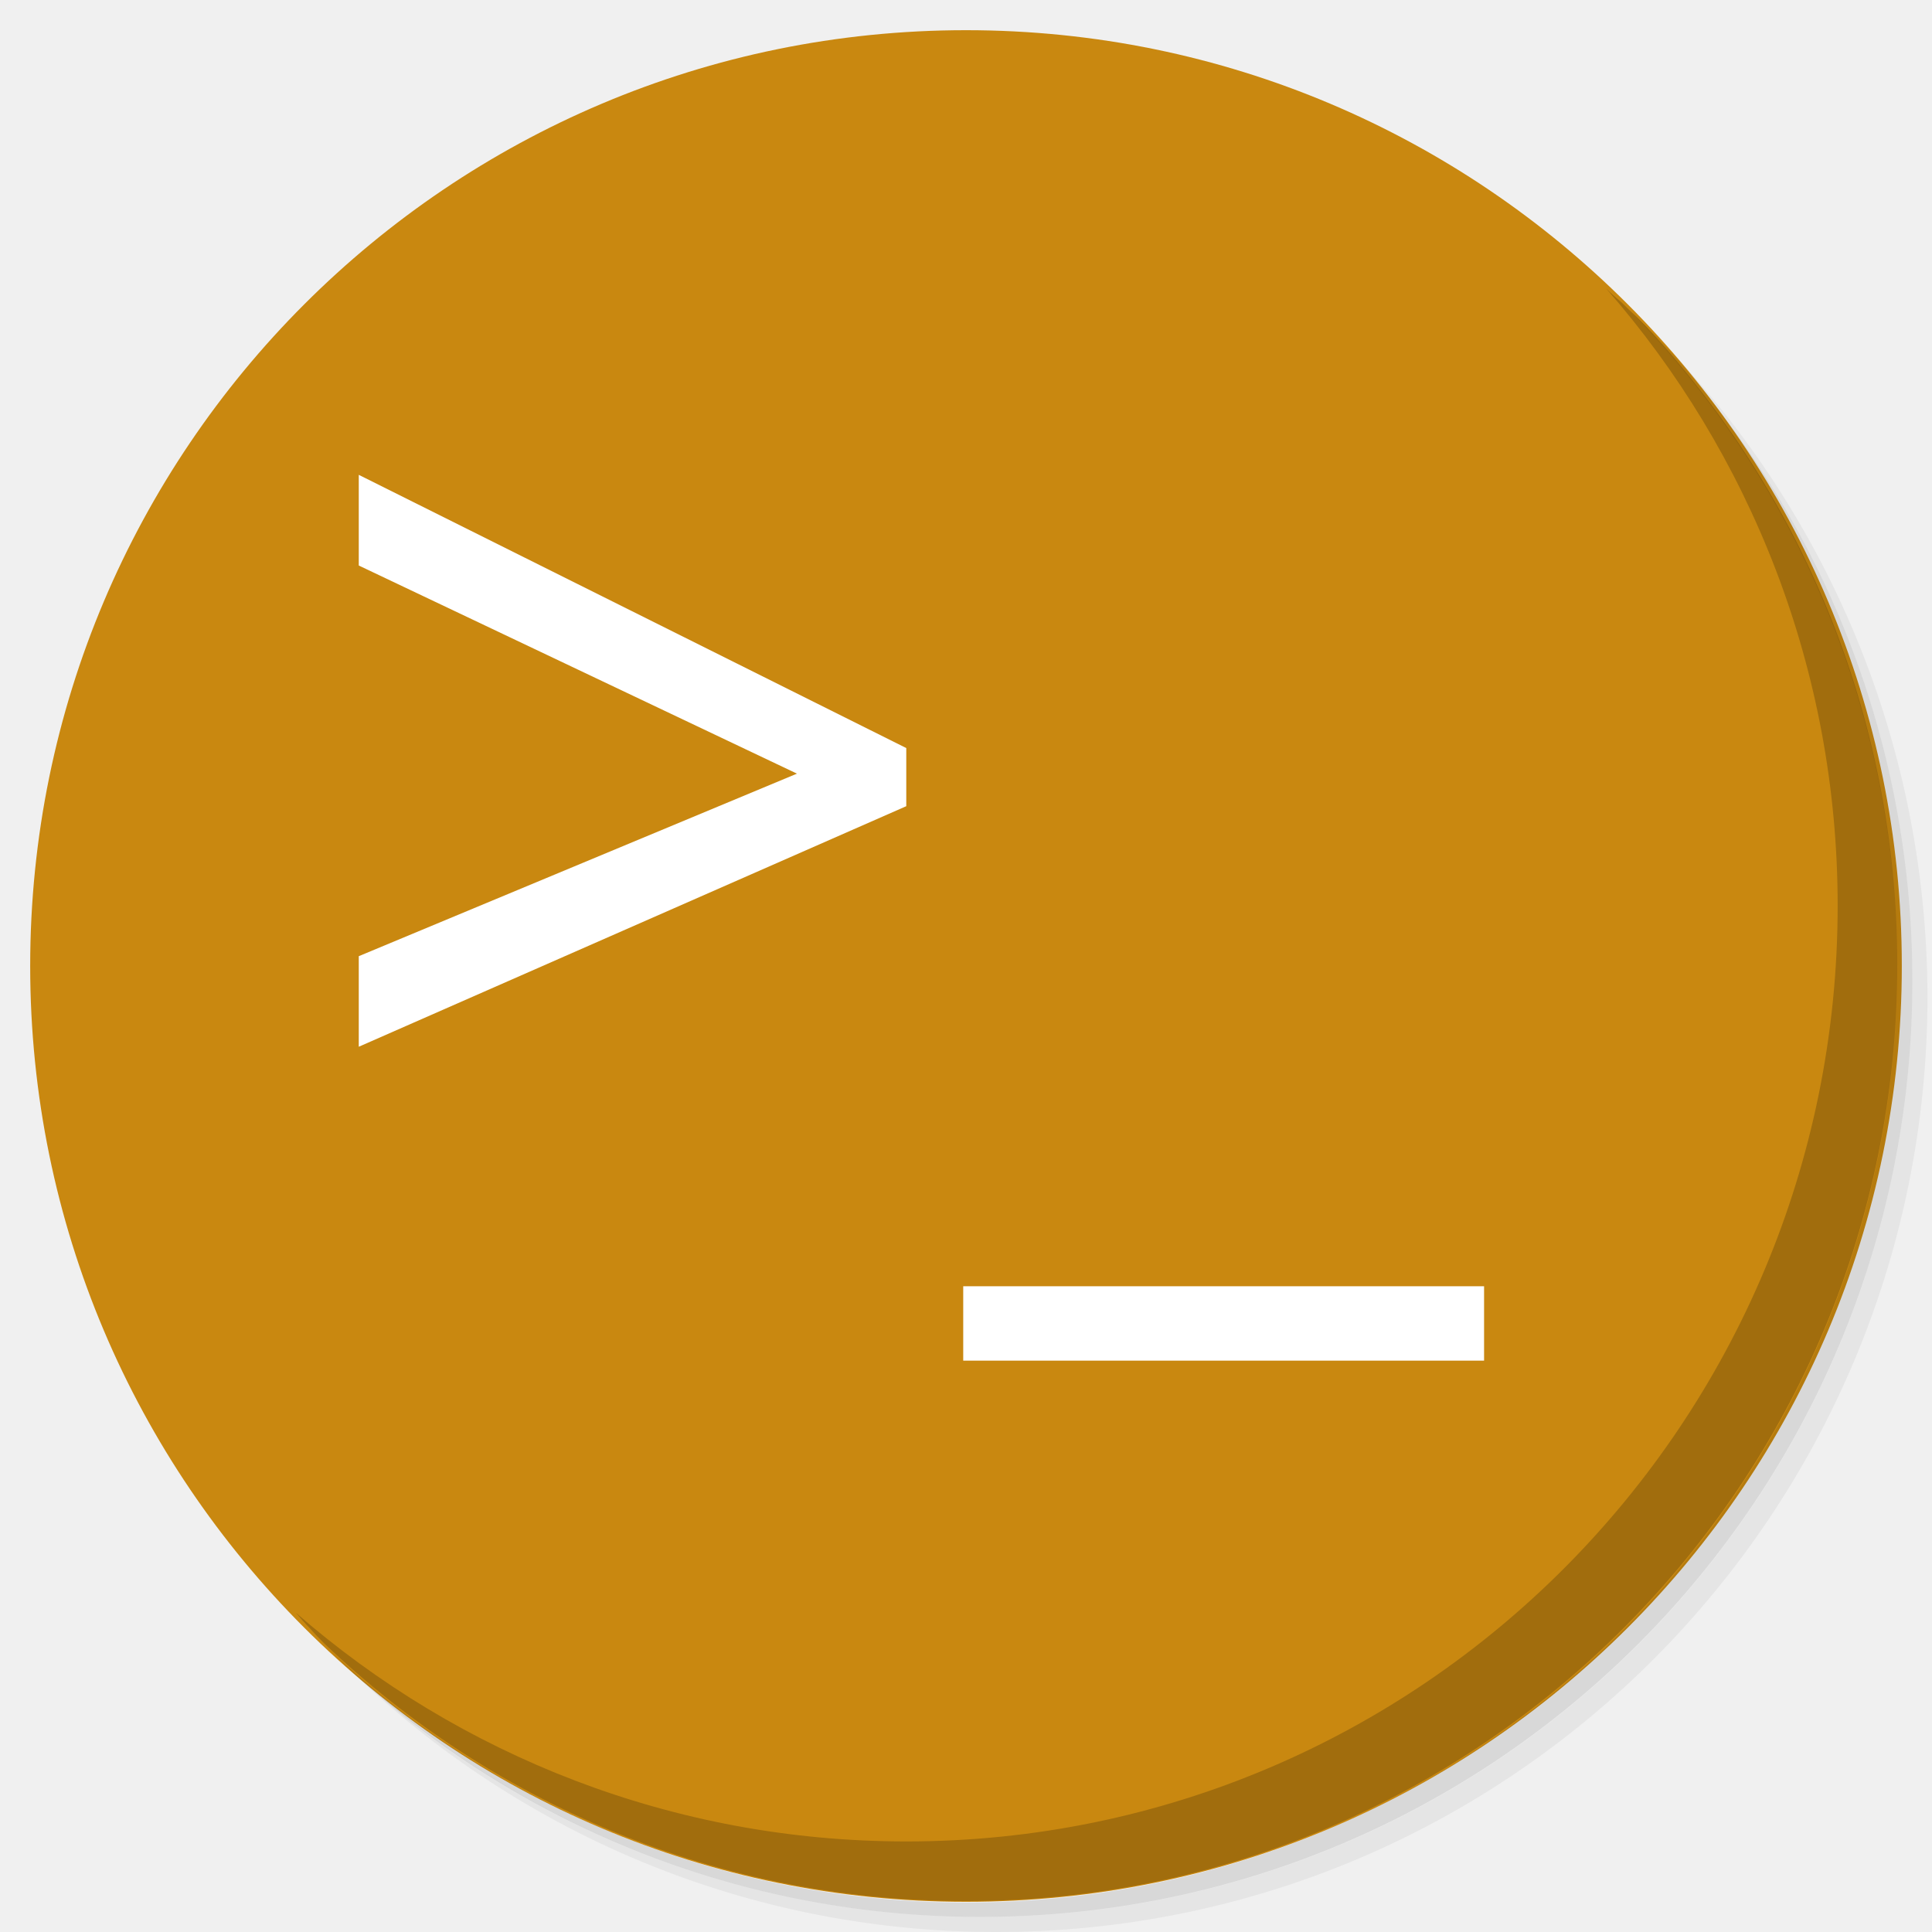
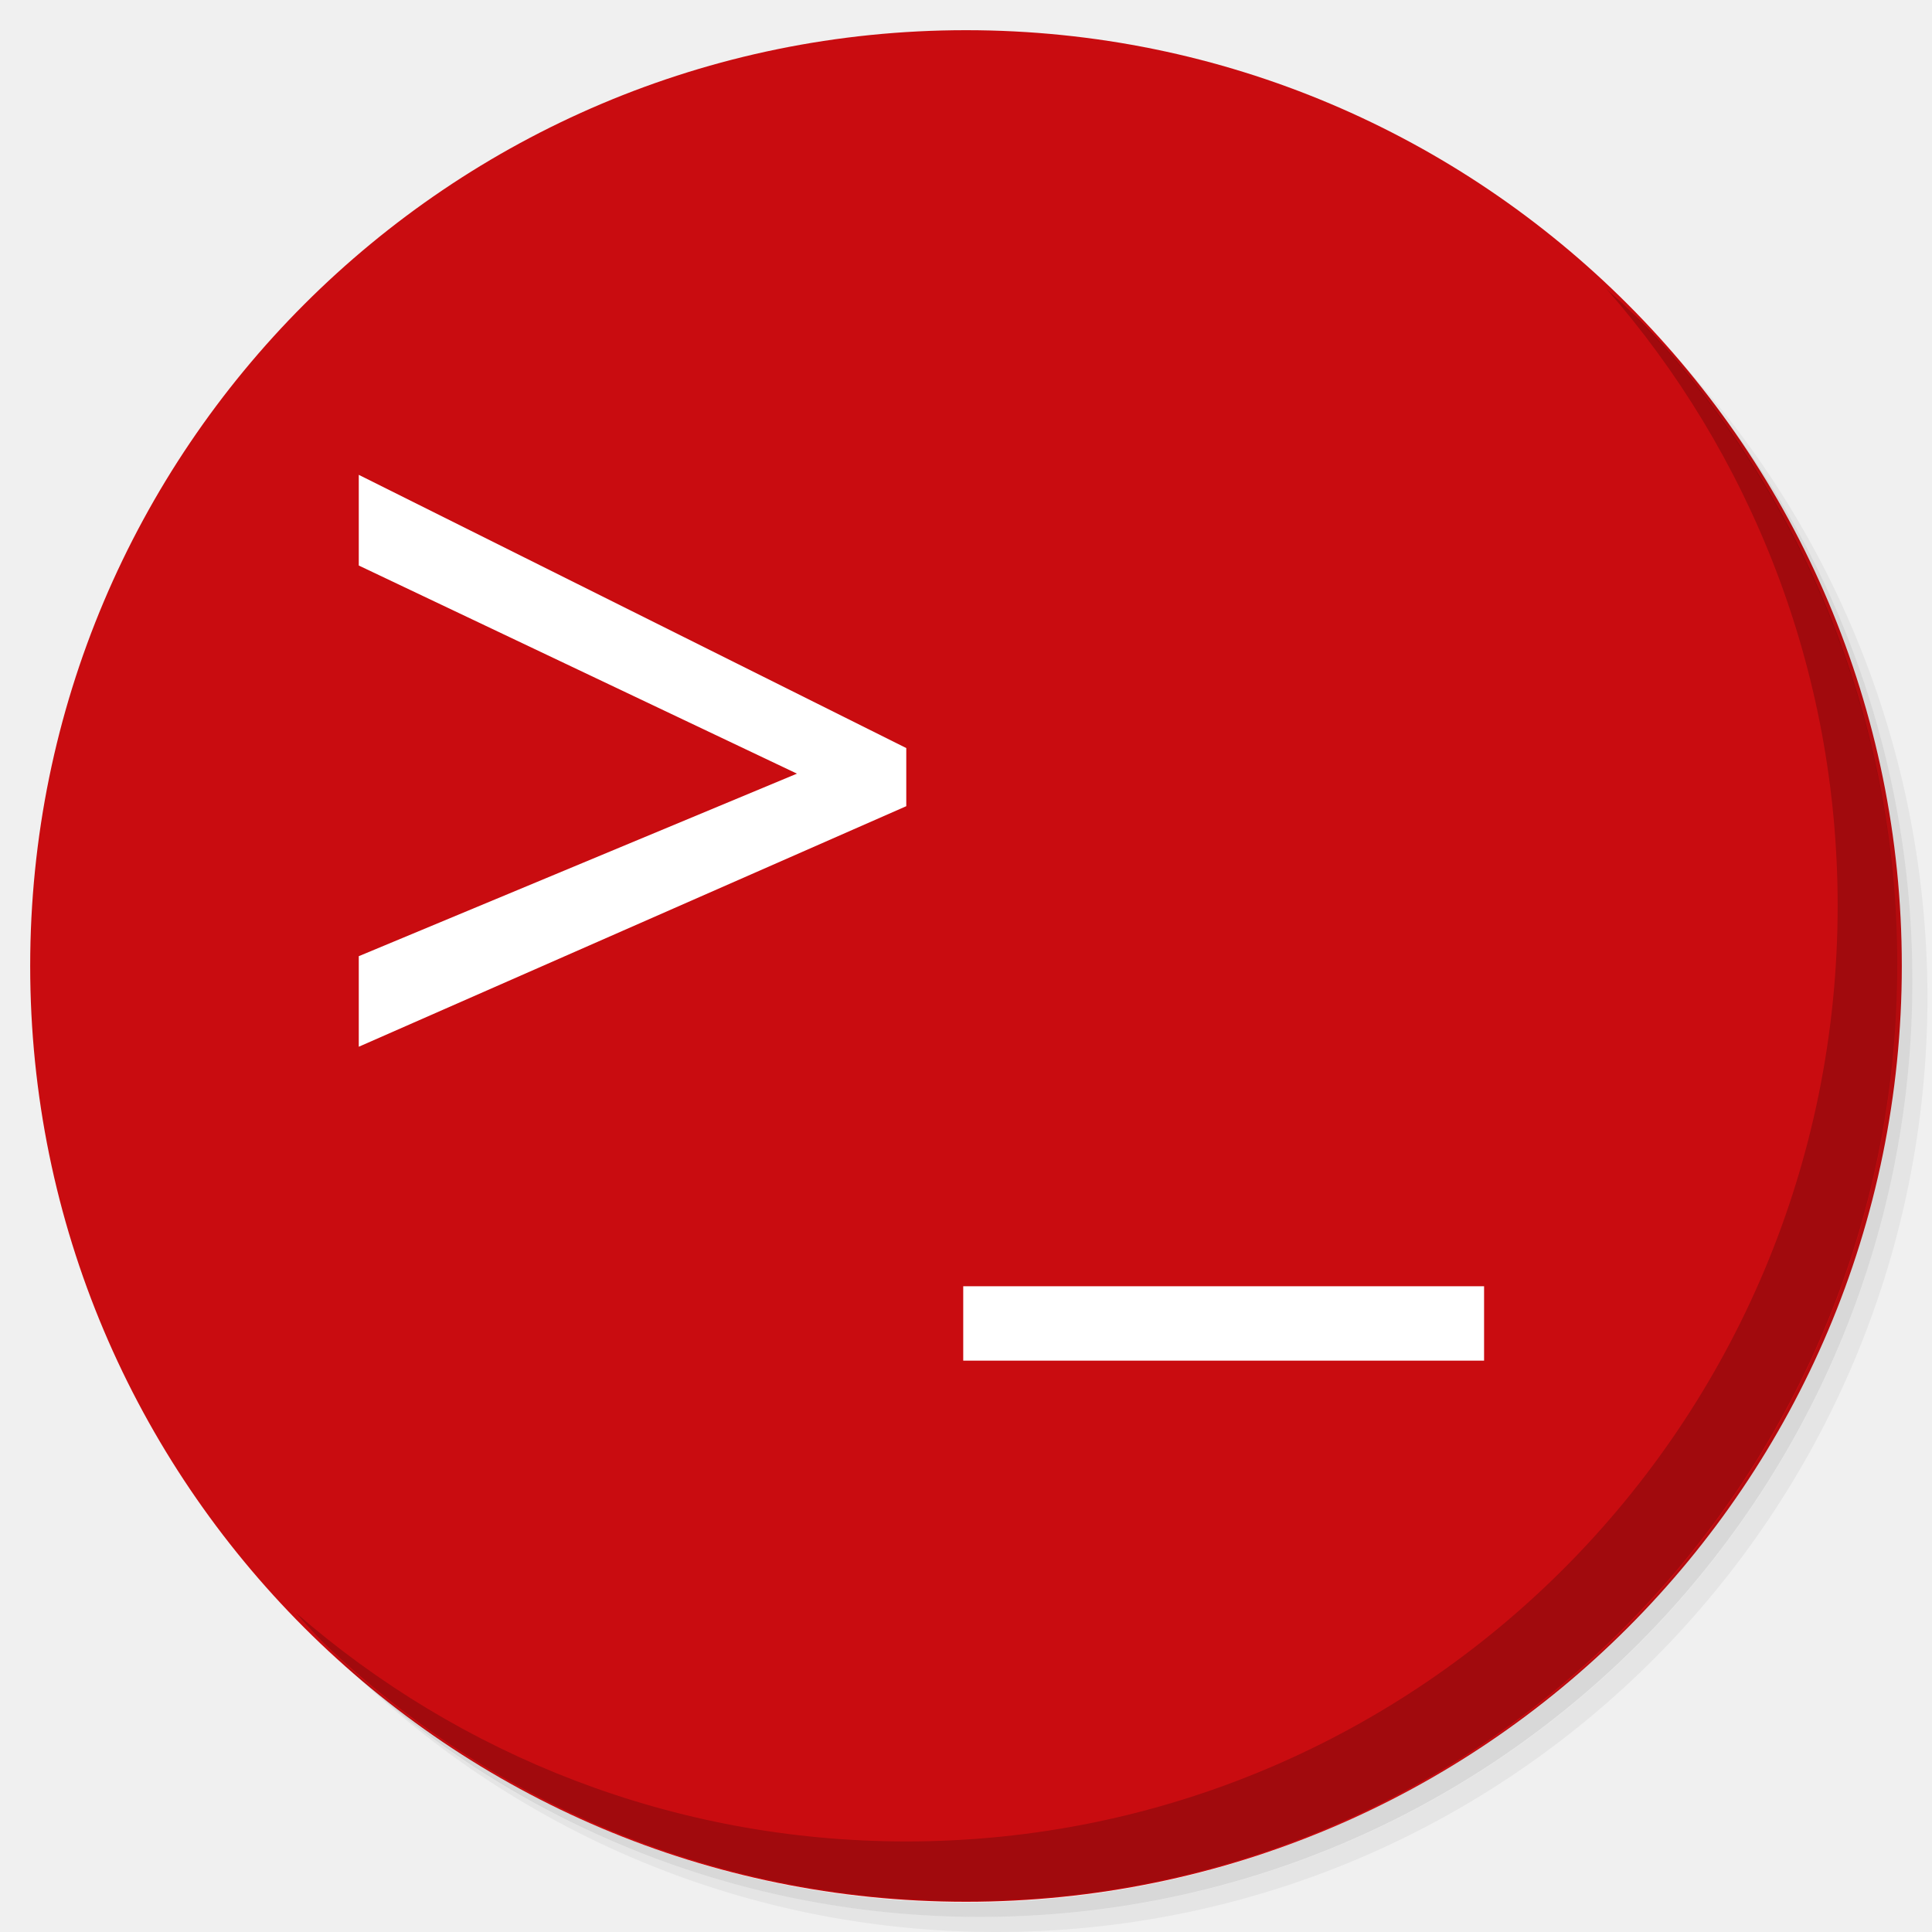
<svg xmlns="http://www.w3.org/2000/svg" xmlns:xlink="http://www.w3.org/1999/xlink" version="1.1" id="Layer_1" x="0px" y="0px" viewBox="0 0 256 256" enable-background="new 0 0 256 256" xml:space="preserve">
  <defs id="defs251">
    <clipPath id="b">
      <use width="100%" overflow="visible" xlink:href="#a" height="100%" id="use5" />
    </clipPath>
    <linearGradient x1="29.337" x2="81.837" y1="75.021" gradientUnits="userSpaceOnUse" y2="44.354" id="c">
      <stop id="stop10" offset="0" stop-opacity=".6" stop-color="#A52714" />
      <stop id="stop12" offset=".66" stop-opacity="0" stop-color="#A52714" />
    </linearGradient>
    <clipPath id="clipPath1232">
      <use width="100%" overflow="visible" xlink:href="#a" height="100%" id="use1230" />
    </clipPath>
    <clipPath id="clipPath1236">
      <use width="100%" overflow="visible" xlink:href="#a" height="100%" id="use1234" />
    </clipPath>
    <linearGradient x1="110.87" x2="52.538" y1="164.5" gradientUnits="userSpaceOnUse" y2="130.33" id="d">
      <stop id="stop23" offset="0" stop-opacity=".4" stop-color="#055524" />
      <stop id="stop25" offset=".33" stop-opacity="0" stop-color="#055524" />
    </linearGradient>
    <clipPath id="clipPath1244">
      <use width="100%" overflow="visible" xlink:href="#a" height="100%" id="use1242" />
    </clipPath>
    <clipPath id="clipPath1248">
      <use width="100%" overflow="visible" xlink:href="#a" height="100%" id="use1246" />
    </clipPath>
    <clipPath id="f">
      <use y="0" x="0" style="overflow:visible" id="use37" height="100%" xlink:href="#e" overflow="visible" width="100%" />
    </clipPath>
    <linearGradient x1="121.86" x2="136.55" y1="49.804" gradientUnits="userSpaceOnUse" y2="114.13" id="g">
      <stop id="stop42" offset="0" stop-opacity=".3" stop-color="#EA6100" />
      <stop id="stop44" offset=".66" stop-opacity="0" stop-color="#EA6100" />
    </linearGradient>
    <clipPath id="clipPath1258">
      <use width="100%" overflow="visible" xlink:href="#a" height="100%" id="use1256" />
    </clipPath>
    <clipPath id="clipPath1269">
      <use width="100%" overflow="visible" xlink:href="#a" height="100%" id="use1267" />
    </clipPath>
    <clipPath id="j">
      <use y="0" x="0" style="overflow:visible" id="use62" height="100%" xlink:href="#i" overflow="visible" width="100%" />
    </clipPath>
    <radialGradient id="l" gradientUnits="userSpaceOnUse" cy="55.948" cx="668.18" gradientTransform="translate(-576)" r="84.078">
      <stop stop-color="#3E2723" stop-opacity=".2" offset="0" id="stop73" />
      <stop stop-color="#3E2723" stop-opacity="0" offset="1" id="stop75" />
    </radialGradient>
    <clipPath id="clipPath1285">
      <use width="100%" overflow="visible" xlink:href="#a" height="100%" id="use1283" />
    </clipPath>
    <clipPath id="clipPath1289">
      <use width="100%" overflow="visible" xlink:href="#a" height="100%" id="use1287" />
    </clipPath>
    <clipPath id="n">
      <use y="0" x="0" style="overflow:visible" id="use83" height="100%" xlink:href="#m" overflow="visible" width="100%" />
    </clipPath>
    <radialGradient id="p" gradientUnits="userSpaceOnUse" cy="48.52" cx="597.88" gradientTransform="translate(-576)" r="78.044">
      <stop stop-color="#3E2723" stop-opacity=".2" offset="0" id="stop94" />
      <stop stop-color="#3E2723" stop-opacity="0" offset="1" id="stop96" />
    </radialGradient>
    <clipPath id="clipPath1305">
      <use width="100%" overflow="visible" xlink:href="#a" height="100%" id="use1303" />
    </clipPath>
    <radialGradient id="q" gradientUnits="userSpaceOnUse" cy="96.138" cx="671.84" gradientTransform="translate(-576)" r="87.87">
      <stop stop-color="#263238" stop-opacity=".2" offset="0" id="stop101" />
      <stop stop-color="#263238" stop-opacity="0" offset="1" id="stop103" />
    </radialGradient>
    <clipPath id="clipPath1312">
      <use width="100%" overflow="visible" xlink:href="#a" height="100%" id="use1310" />
    </clipPath>
    <clipPath id="clipPath1316">
      <use width="100%" overflow="visible" xlink:href="#a" height="100%" id="use1314" />
    </clipPath>
    <clipPath id="clipPath1320">
      <use width="100%" overflow="visible" xlink:href="#a" height="100%" id="use1318" />
    </clipPath>
    <clipPath id="clipPath1324">
      <use width="100%" overflow="visible" xlink:href="#a" height="100%" id="use1322" />
    </clipPath>
    <path d="m 8,184 h 83.77 l 38.88,-38.88 V 116 H 61.36 L 8,24.48 Z" id="e" />
    <path d="m 96,56 34.65,60 -38.88,68 H 184 V 56 Z" id="i" />
    <path d="M 21.97,8 V 48.34 L 61.36,116 96,56 h 88 V 8 Z" id="m" />
    <clipPath id="b-1">
      <use width="100%" overflow="visible" xlink:href="#a" height="100%" id="use5-7" />
    </clipPath>
    <clipPath id="clipPath1232-2">
      <use width="100%" overflow="visible" xlink:href="#a" height="100%" id="use1230-2" />
    </clipPath>
    <clipPath id="clipPath1236-6">
      <use width="100%" overflow="visible" xlink:href="#a" height="100%" id="use1234-1" />
    </clipPath>
    <clipPath id="clipPath1244-1">
      <use width="100%" overflow="visible" xlink:href="#a" height="100%" id="use1242-5" />
    </clipPath>
    <clipPath id="clipPath1248-9">
      <use width="100%" overflow="visible" xlink:href="#a" height="100%" id="use1246-4" />
    </clipPath>
    <clipPath id="f-9">
      <use y="0" x="0" style="overflow:visible" id="use37-0" height="100%" xlink:href="#e-8" overflow="visible" width="100%" />
    </clipPath>
    <clipPath id="clipPath1258-7">
      <use width="100%" overflow="visible" xlink:href="#a" height="100%" id="use1256-7" />
    </clipPath>
    <clipPath id="clipPath1269-1">
      <use width="100%" overflow="visible" xlink:href="#a" height="100%" id="use1267-1" />
    </clipPath>
    <clipPath id="j-5">
      <use y="0" x="0" style="overflow:visible" id="use62-9" height="100%" xlink:href="#i-5" overflow="visible" width="100%" />
    </clipPath>
    <radialGradient id="l-7" gradientUnits="userSpaceOnUse" cy="55.948" cx="668.18" gradientTransform="translate(-576)" r="84.078">
      <stop stop-color="#3E2723" stop-opacity=".2" offset="0" id="stop73-7" />
      <stop stop-color="#3E2723" stop-opacity="0" offset="1" id="stop75-6" />
    </radialGradient>
    <clipPath id="clipPath1285-7">
      <use width="100%" overflow="visible" xlink:href="#a" height="100%" id="use1283-3" />
    </clipPath>
    <clipPath id="clipPath1289-6">
      <use width="100%" overflow="visible" xlink:href="#a" height="100%" id="use1287-5" />
    </clipPath>
    <clipPath id="n-6">
      <use y="0" x="0" style="overflow:visible" id="use83-3" height="100%" xlink:href="#m-6" overflow="visible" width="100%" />
    </clipPath>
    <radialGradient id="p-9" gradientUnits="userSpaceOnUse" cy="48.52" cx="597.88" gradientTransform="translate(-576)" r="78.044">
      <stop stop-color="#3E2723" stop-opacity=".2" offset="0" id="stop94-4" />
      <stop stop-color="#3E2723" stop-opacity="0" offset="1" id="stop96-8" />
    </radialGradient>
    <clipPath id="clipPath1305-1">
      <use width="100%" overflow="visible" xlink:href="#a" height="100%" id="use1303-2" />
    </clipPath>
    <radialGradient id="q-9" gradientUnits="userSpaceOnUse" cy="96.138" cx="671.84" gradientTransform="translate(-576)" r="87.87">
      <stop stop-color="#263238" stop-opacity=".2" offset="0" id="stop101-3" />
      <stop stop-color="#263238" stop-opacity="0" offset="1" id="stop103-9" />
    </radialGradient>
    <clipPath id="clipPath1312-0">
      <use width="100%" overflow="visible" xlink:href="#a" height="100%" id="use1310-8" />
    </clipPath>
    <clipPath id="clipPath1316-8">
      <use width="100%" overflow="visible" xlink:href="#a" height="100%" id="use1314-5" />
    </clipPath>
    <clipPath id="clipPath1320-0">
      <use width="100%" overflow="visible" xlink:href="#a" height="100%" id="use1318-9" />
    </clipPath>
    <clipPath id="clipPath1324-6">
      <use width="100%" overflow="visible" xlink:href="#a" height="100%" id="use1322-3" />
    </clipPath>
    <path d="m 8,184 h 83.77 l 38.88,-38.88 V 116 H 61.36 L 8,24.48 Z" id="e-8" />
    <path d="m 96,56 34.65,60 -38.88,68 H 184 V 56 Z" id="i-5" />
    <path d="M 21.97,8 V 48.34 L 61.36,116 96,56 h 88 V 8 Z" id="m-6" />
    <radialGradient id="r" gradientUnits="userSpaceOnUse" cy="32.014" cx="34.286" gradientTransform="translate(-23.07961,-106.2699)" r="176.75">
      <stop stop-color="#fff" stop-opacity=".1" offset="0" id="stop130" />
      <stop stop-color="#fff" stop-opacity="0" offset="1" id="stop132" />
    </radialGradient>
    <clipPath id="b-0">
      <use y="0" x="0" style="overflow:visible" width="100%" overflow="visible" xlink:href="#a" height="100%" id="use5-5" />
    </clipPath>
    <clipPath id="clipPath963">
      <use y="0" x="0" style="overflow:visible" width="100%" overflow="visible" xlink:href="#a" height="100%" id="use961" />
    </clipPath>
    <clipPath id="clipPath967">
      <use y="0" x="0" style="overflow:visible" width="100%" overflow="visible" xlink:href="#a" height="100%" id="use965" />
    </clipPath>
    <radialGradient id="q-94" gradientUnits="userSpaceOnUse" cy="96.138" cx="671.84" gradientTransform="translate(-576)" r="87.87">
      <stop stop-color="#263238" stop-opacity=".2" offset="0" id="stop101-6" />
      <stop stop-color="#263238" stop-opacity="0" offset="1" id="stop103-92" />
    </radialGradient>
    <clipPath id="clipPath974">
      <use y="0" x="0" style="overflow:visible" width="100%" overflow="visible" xlink:href="#a" height="100%" id="use972" />
    </clipPath>
    <radialGradient id="p-2" gradientUnits="userSpaceOnUse" cy="48.52" cx="597.88" gradientTransform="translate(-576)" r="78.044">
      <stop stop-color="#3E2723" stop-opacity=".2" offset="0" id="stop94-47" />
      <stop stop-color="#3E2723" stop-opacity="0" offset="1" id="stop96-7" />
    </radialGradient>
    <clipPath id="clipPath981">
      <use y="0" x="0" style="overflow:visible" width="100%" overflow="visible" xlink:href="#a" height="100%" id="use979" />
    </clipPath>
    <clipPath id="clipPath985">
      <use y="0" x="0" style="overflow:visible" width="100%" overflow="visible" xlink:href="#a" height="100%" id="use983" />
    </clipPath>
    <clipPath id="n-5">
      <use width="100%" overflow="visible" xlink:href="#m-0" height="100%" id="use83-4" style="overflow:visible" x="0" y="0" />
    </clipPath>
    <radialGradient id="l-2" gradientUnits="userSpaceOnUse" cy="55.948" cx="668.18" gradientTransform="translate(-576)" r="84.078">
      <stop stop-color="#3E2723" stop-opacity=".2" offset="0" id="stop73-8" />
      <stop stop-color="#3E2723" stop-opacity="0" offset="1" id="stop75-9" />
    </radialGradient>
    <clipPath id="clipPath997">
      <use y="0" x="0" style="overflow:visible" width="100%" overflow="visible" xlink:href="#a" height="100%" id="use995" />
    </clipPath>
    <clipPath id="clipPath1001">
      <use y="0" x="0" style="overflow:visible" width="100%" overflow="visible" xlink:href="#a" height="100%" id="use999" />
    </clipPath>
    <clipPath id="j-3">
      <use width="100%" overflow="visible" xlink:href="#i-1" height="100%" id="use62-6" style="overflow:visible" x="0" y="0" />
    </clipPath>
    <clipPath id="clipPath1010">
      <use y="0" x="0" style="overflow:visible" width="100%" overflow="visible" xlink:href="#a" height="100%" id="use1008" />
    </clipPath>
    <clipPath id="clipPath1017">
      <use y="0" x="0" style="overflow:visible" width="100%" overflow="visible" xlink:href="#a" height="100%" id="use1015" />
    </clipPath>
    <clipPath id="f-0">
      <use width="100%" overflow="visible" xlink:href="#e-1" height="100%" id="use37-5" style="overflow:visible" x="0" y="0" />
    </clipPath>
    <clipPath id="clipPath1029">
      <use y="0" x="0" style="overflow:visible" width="100%" overflow="visible" xlink:href="#a" height="100%" id="use1027" />
    </clipPath>
    <clipPath id="clipPath1033">
      <use y="0" x="0" style="overflow:visible" width="100%" overflow="visible" xlink:href="#a" height="100%" id="use1031" />
    </clipPath>
    <clipPath id="clipPath1043">
      <use y="0" x="0" style="overflow:visible" width="100%" overflow="visible" xlink:href="#a" height="100%" id="use1041" />
    </clipPath>
    <clipPath id="clipPath1047">
      <use y="0" x="0" style="overflow:visible" width="100%" overflow="visible" xlink:href="#a" height="100%" id="use1045" />
    </clipPath>
    <path id="e-1" d="m 8,184 h 83.77 l 38.88,-38.88 V 116 H 61.36 L 8,24.48 Z" />
    <path id="i-1" d="m 96,56 34.65,60 -38.88,68 H 184 V 56 Z" />
    <path id="m-0" d="M 21.97,8 V 48.34 L 61.36,116 96,56 h 88 V 8 Z" />
    <circle r="88" cx="96" cy="96" id="a" />
    <path d="m8 184h83.77l38.88-38.88v-29.12h-69.29l-53.36-91.52z" id="e-6" />
    <path d="m96 56l34.65 60-38.88 68h92.23v-128z" id="i-2" />
    <path d="m21.97 8v40.34l39.39 67.66 34.64-60h88v-48z" id="m-8" />
    <defs id="defs1820">
      <path d="M 21.97,8 V 48.34 L 61.36,116 96,56 h 88 V 8 Z" id="path1928" />
    </defs>
    <clipPath id="n-7">
      <use id="use1822" height="100%" xlink:href="#m-8" overflow="visible" width="100%" style="overflow:visible" x="0" y="0" />
    </clipPath>
    <defs id="defs1799">
      <path d="m 96,56 34.65,60 -38.88,68 H 184 V 56 Z" id="path1918" />
    </defs>
    <clipPath id="j-6">
      <use id="use1801" height="100%" xlink:href="#i-2" overflow="visible" width="100%" style="overflow:visible" x="0" y="0" />
    </clipPath>
    <defs id="defs1774">
      <path d="m 8,184 h 83.77 l 38.88,-38.88 V 116 H 61.36 L 8,24.48 Z" id="path1902" />
    </defs>
    <clipPath id="f-06">
      <use id="use1776" height="100%" xlink:href="#e-6" overflow="visible" width="100%" style="overflow:visible" x="0" y="0" />
    </clipPath>
    <linearGradient x1="110.87" x2="52.538" y1="164.5" gradientUnits="userSpaceOnUse" y2="130.33" id="linearGradient1897">
      <stop id="stop1762" offset="0" stop-opacity=".4" stop-color="#055524" />
      <stop id="stop1764" offset=".33" stop-opacity="0" stop-color="#055524" />
    </linearGradient>
    <linearGradient x1="29.337" x2="81.837" y1="75.021" gradientUnits="userSpaceOnUse" y2="44.354" id="linearGradient1889">
      <stop id="stop1749" offset="0" stop-opacity=".6" stop-color="#A52714" />
      <stop id="stop1751" offset=".66" stop-opacity="0" stop-color="#A52714" />
    </linearGradient>
    <linearGradient id="linearGradient1910" y2="114.13" gradientUnits="userSpaceOnUse" y1="49.804" x2="136.55" x1="121.86">
      <stop stop-color="#EA6100" stop-opacity=".3" offset="0" id="stop1781" />
      <stop stop-color="#EA6100" stop-opacity="0" offset=".66" id="stop1783" />
    </linearGradient>
    <clipPath id="b-3">
      <use y="0" x="0" style="overflow:visible" width="100%" overflow="visible" xlink:href="#a" height="100%" id="use5-1" />
    </clipPath>
    <clipPath id="clipPath1024">
      <use y="0" x="0" style="overflow:visible" width="100%" overflow="visible" xlink:href="#a" height="100%" id="use1022" />
    </clipPath>
    <clipPath id="clipPath1028">
      <use y="0" x="0" style="overflow:visible" width="100%" overflow="visible" xlink:href="#a" height="100%" id="use1026" />
    </clipPath>
    <clipPath id="clipPath1035">
      <use y="0" x="0" style="overflow:visible" width="100%" overflow="visible" xlink:href="#a" height="100%" id="use1033" />
    </clipPath>
    <clipPath id="clipPath1039">
      <use y="0" x="0" style="overflow:visible" width="100%" overflow="visible" xlink:href="#a" height="100%" id="use1037" />
    </clipPath>
    <clipPath id="f-6">
      <use y="0" x="0" style="overflow:visible" id="use37-8" height="100%" xlink:href="#e-61" overflow="visible" width="100%" />
    </clipPath>
    <clipPath id="clipPath1048">
      <use y="0" x="0" style="overflow:visible" width="100%" overflow="visible" xlink:href="#a" height="100%" id="use1046" />
    </clipPath>
    <clipPath id="clipPath1058">
      <use y="0" x="0" style="overflow:visible" width="100%" overflow="visible" xlink:href="#a" height="100%" id="use1056" />
    </clipPath>
    <clipPath id="j-66">
      <use y="0" x="0" style="overflow:visible" id="use62-4" height="100%" xlink:href="#i-59" overflow="visible" width="100%" />
    </clipPath>
    <radialGradient id="l-9" gradientUnits="userSpaceOnUse" cy="55.948" cx="668.18" gradientTransform="translate(-576)" r="84.078">
      <stop stop-color="#3E2723" stop-opacity=".2" offset="0" id="stop73-5" />
      <stop stop-color="#3E2723" stop-opacity="0" offset="1" id="stop75-0" />
    </radialGradient>
    <clipPath id="clipPath1073">
      <use y="0" x="0" style="overflow:visible" width="100%" overflow="visible" xlink:href="#a" height="100%" id="use1071" />
    </clipPath>
    <clipPath id="clipPath1077">
      <use y="0" x="0" style="overflow:visible" width="100%" overflow="visible" xlink:href="#a" height="100%" id="use1075" />
    </clipPath>
    <clipPath id="n-4">
      <use y="0" x="0" style="overflow:visible" id="use83-8" height="100%" xlink:href="#m-4" overflow="visible" width="100%" />
    </clipPath>
    <radialGradient id="p-7" gradientUnits="userSpaceOnUse" cy="48.52" cx="597.88" gradientTransform="translate(-576)" r="78.044">
      <stop stop-color="#3E2723" stop-opacity=".2" offset="0" id="stop94-1" />
      <stop stop-color="#3E2723" stop-opacity="0" offset="1" id="stop96-72" />
    </radialGradient>
    <clipPath id="clipPath1092">
      <use y="0" x="0" style="overflow:visible" width="100%" overflow="visible" xlink:href="#a" height="100%" id="use1090" />
    </clipPath>
    <radialGradient id="q-7" gradientUnits="userSpaceOnUse" cy="96.138" cx="671.84" gradientTransform="translate(-576)" r="87.87">
      <stop stop-color="#263238" stop-opacity=".2" offset="0" id="stop101-2" />
      <stop stop-color="#263238" stop-opacity="0" offset="1" id="stop103-2" />
    </radialGradient>
    <clipPath id="clipPath1099">
      <use y="0" x="0" style="overflow:visible" width="100%" overflow="visible" xlink:href="#a" height="100%" id="use1097" />
    </clipPath>
    <clipPath id="clipPath1103">
      <use y="0" x="0" style="overflow:visible" width="100%" overflow="visible" xlink:href="#a" height="100%" id="use1101" />
    </clipPath>
    <clipPath id="clipPath1107">
      <use y="0" x="0" style="overflow:visible" width="100%" overflow="visible" xlink:href="#a" height="100%" id="use1105" />
    </clipPath>
    <clipPath id="clipPath1111">
      <use y="0" x="0" style="overflow:visible" width="100%" overflow="visible" xlink:href="#a" height="100%" id="use1109" />
    </clipPath>
    <radialGradient id="r-6" gradientUnits="userSpaceOnUse" cy="32.014" cx="34.286" gradientTransform="translate(-7,-7)" r="176.75">
      <stop stop-color="#fff" stop-opacity=".1" offset="0" id="stop130-1" />
      <stop stop-color="#fff" stop-opacity="0" offset="1" id="stop132-0" />
    </radialGradient>
    <path d="m 8,184 h 83.77 l 38.88,-38.88 V 116 H 61.36 L 8,24.48 Z" id="e-61" />
    <path d="m 96,56 34.65,60 -38.88,68 H 184 V 56 Z" id="i-59" />
    <path d="M 21.97,8 V 48.34 L 61.36,116 96,56 h 88 V 8 Z" id="m-4" />
    <clipPath id="b-9">
      <use y="0" x="0" style="overflow:visible" width="100%" overflow="visible" xlink:href="#a" height="100%" id="use5-0" />
    </clipPath>
    <clipPath id="clipPath1024-7">
      <use y="0" x="0" style="overflow:visible" width="100%" overflow="visible" xlink:href="#a" height="100%" id="use1022-7" />
    </clipPath>
    <clipPath id="clipPath1028-1">
      <use y="0" x="0" style="overflow:visible" width="100%" overflow="visible" xlink:href="#a" height="100%" id="use1026-1" />
    </clipPath>
    <clipPath id="clipPath1035-7">
      <use y="0" x="0" style="overflow:visible" width="100%" overflow="visible" xlink:href="#a" height="100%" id="use1033-7" />
    </clipPath>
    <clipPath id="clipPath1039-6">
      <use y="0" x="0" style="overflow:visible" width="100%" overflow="visible" xlink:href="#a" height="100%" id="use1037-7" />
    </clipPath>
    <clipPath id="f-3">
      <use y="0" x="0" style="overflow:visible" id="use37-6" height="100%" xlink:href="#e-9" overflow="visible" width="100%" />
    </clipPath>
    <clipPath id="clipPath1048-3">
      <use y="0" x="0" style="overflow:visible" width="100%" overflow="visible" xlink:href="#a" height="100%" id="use1046-9" />
    </clipPath>
    <clipPath id="clipPath1058-4">
      <use y="0" x="0" style="overflow:visible" width="100%" overflow="visible" xlink:href="#a" height="100%" id="use1056-8" />
    </clipPath>
    <clipPath id="j-1">
      <use y="0" x="0" style="overflow:visible" id="use62-2" height="100%" xlink:href="#i-6" overflow="visible" width="100%" />
    </clipPath>
    <radialGradient id="l-93" gradientUnits="userSpaceOnUse" cy="55.948" cx="668.18" gradientTransform="translate(-576)" r="84.078">
      <stop stop-color="#3E2723" stop-opacity=".2" offset="0" id="stop73-9" />
      <stop stop-color="#3E2723" stop-opacity="0" offset="1" id="stop75-08" />
    </radialGradient>
    <clipPath id="clipPath1073-8">
      <use y="0" x="0" style="overflow:visible" width="100%" overflow="visible" xlink:href="#a" height="100%" id="use1071-5" />
    </clipPath>
    <clipPath id="clipPath1077-0">
      <use y="0" x="0" style="overflow:visible" width="100%" overflow="visible" xlink:href="#a" height="100%" id="use1075-9" />
    </clipPath>
    <clipPath id="n-63">
      <use y="0" x="0" style="overflow:visible" id="use83-85" height="100%" xlink:href="#m-2" overflow="visible" width="100%" />
    </clipPath>
    <radialGradient id="p-6" gradientUnits="userSpaceOnUse" cy="48.52" cx="597.88" gradientTransform="translate(-576)" r="78.044">
      <stop stop-color="#3E2723" stop-opacity=".2" offset="0" id="stop94-11" />
      <stop stop-color="#3E2723" stop-opacity="0" offset="1" id="stop96-5" />
    </radialGradient>
    <clipPath id="clipPath1092-9">
      <use y="0" x="0" style="overflow:visible" width="100%" overflow="visible" xlink:href="#a" height="100%" id="use1090-8" />
    </clipPath>
    <radialGradient id="q-4" gradientUnits="userSpaceOnUse" cy="96.138" cx="671.84" gradientTransform="translate(-576)" r="87.87">
      <stop stop-color="#263238" stop-opacity=".2" offset="0" id="stop101-8" />
      <stop stop-color="#263238" stop-opacity="0" offset="1" id="stop103-1" />
    </radialGradient>
    <clipPath id="clipPath1099-0">
      <use y="0" x="0" style="overflow:visible" width="100%" overflow="visible" xlink:href="#a" height="100%" id="use1097-3" />
    </clipPath>
    <clipPath id="clipPath1103-0">
      <use y="0" x="0" style="overflow:visible" width="100%" overflow="visible" xlink:href="#a" height="100%" id="use1101-4" />
    </clipPath>
    <clipPath id="clipPath1107-4">
      <use y="0" x="0" style="overflow:visible" width="100%" overflow="visible" xlink:href="#a" height="100%" id="use1105-4" />
    </clipPath>
    <clipPath id="clipPath1111-4">
      <use y="0" x="0" style="overflow:visible" width="100%" overflow="visible" xlink:href="#a" height="100%" id="use1109-7" />
    </clipPath>
    <radialGradient id="r-63" gradientUnits="userSpaceOnUse" cy="32.014" cx="34.286" gradientTransform="translate(-7,-7)" r="176.75">
      <stop stop-color="#fff" stop-opacity=".1" offset="0" id="stop130-17" />
      <stop stop-color="#fff" stop-opacity="0" offset="1" id="stop132-5" />
    </radialGradient>
    <path d="m 8,184 h 83.77 l 38.88,-38.88 V 116 H 61.36 L 8,24.48 Z" id="e-9" />
    <path d="m 96,56 34.65,60 -38.88,68 H 184 V 56 Z" id="i-6" />
    <path d="M 21.97,8 V 48.34 L 61.36,116 96,56 h 88 V 8 Z" id="m-2" />
  </defs>
  <g id="layer1">
-     <circle style="fill:#c98810;fill-opacity:1;stroke:none;stroke-width:2.74;stroke-miterlimit:4;stroke-dasharray:none;stroke-opacity:1" id="path1090" cx="128" cy="128" r="124" />
+     <circle style="fill:#c90c10;fill-opacity:1;stroke:none;stroke-width:2.74;stroke-miterlimit:4;stroke-dasharray:none;stroke-opacity:1" id="path1090" cx="128" cy="128" r="124" />
    <text xml:space="preserve" style="font-style:normal;font-weight:normal;font-size:46.211px;line-height:1.25;font-family:sans-serif;letter-spacing:0px;word-spacing:0px;fill:#ffffff;fill-opacity:1;stroke:none;stroke-width:1.155" x="39.836" y="156.574" id="text1093">
      <tspan id="tspan1091" x="39.836" y="156.574" style="font-style:normal;font-variant:normal;font-weight:normal;font-stretch:normal;font-size:154.038px;line-height:1.25;font-family:'Star Labs';-inkscape-font-specification:'Star Labs';fill:#ffffff;stroke-width:1.155">&gt;_</tspan>
    </text>
  </g>
  <g id="layer6" style="display:inline">
    <g id="g2548" style="display:inline" transform="translate(-2.960187,1.58543)">
      <path d="m 256.36,128.415 c 0,-33.9 -13.5,-64.5 -35.4,-86.9 -0.4,-0.3 -0.7,-0.7 -1.1,-1 21.3,22.3 34.5,52.6 34.5,86 0,68.5 -55.2,124 -123.4,124 -32.9,0 -62.9,-13 -85,-34.1 0.3,0.3 0.6,0.6 0.9,0.9 22.2,21.7 52.6,35.1 86,35.1 68.2,0 123.5,-55.5 123.5,-124 z" id="path238" style="display:inline;opacity:0.1" />
      <path d="m 219.86,40.415 c -0.7,-0.6 -1.4,-1.3 -2,-1.9 -0.7,-0.6 -1.4,-1.2 -2.1,-1.9 19.1,21.8 30.7,50.5 30.7,81.8 0,68.5 -55.2,124 -123.4,124 -30.9,0 -59.2,-11.4 -80.9,-30.3 0.6,0.7 1.2,1.4 1.9,2.1 0.6,0.7 1.3,1.4 1.9,2 22.1,21.1 52.1,34.1 85,34.1 68.2,0 123.4,-55.5 123.4,-124 0,-33.3 -13.1,-63.6 -34.5,-85.9 z" id="path240" style="display:inline;opacity:0.2" />
      <path d="m 220.96,41.515 c 21.9,22.4 35.4,53.1 35.4,86.9 0,68.5 -55.2,124 -123.4,124 -33.5,0 -63.8,-13.4 -86,-35.1 22.4,22.9 53.6,37.1 88,37.1 68.2,0 123.4,-55.5 123.4,-124 -0.1,-34.9 -14.4,-66.4 -37.4,-88.9 z" id="path236" style="display:inline;opacity:0.05" />
    </g>
  </g>
</svg>
